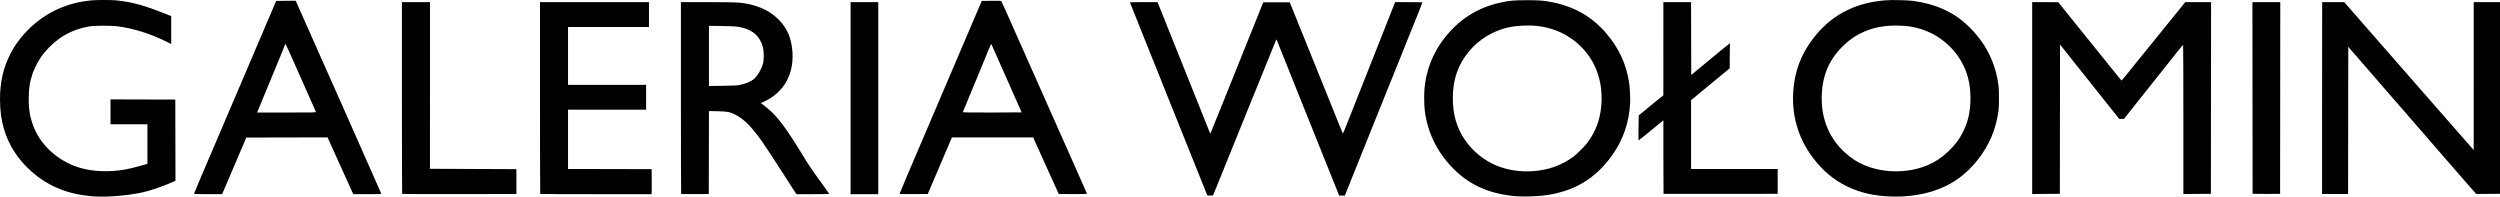
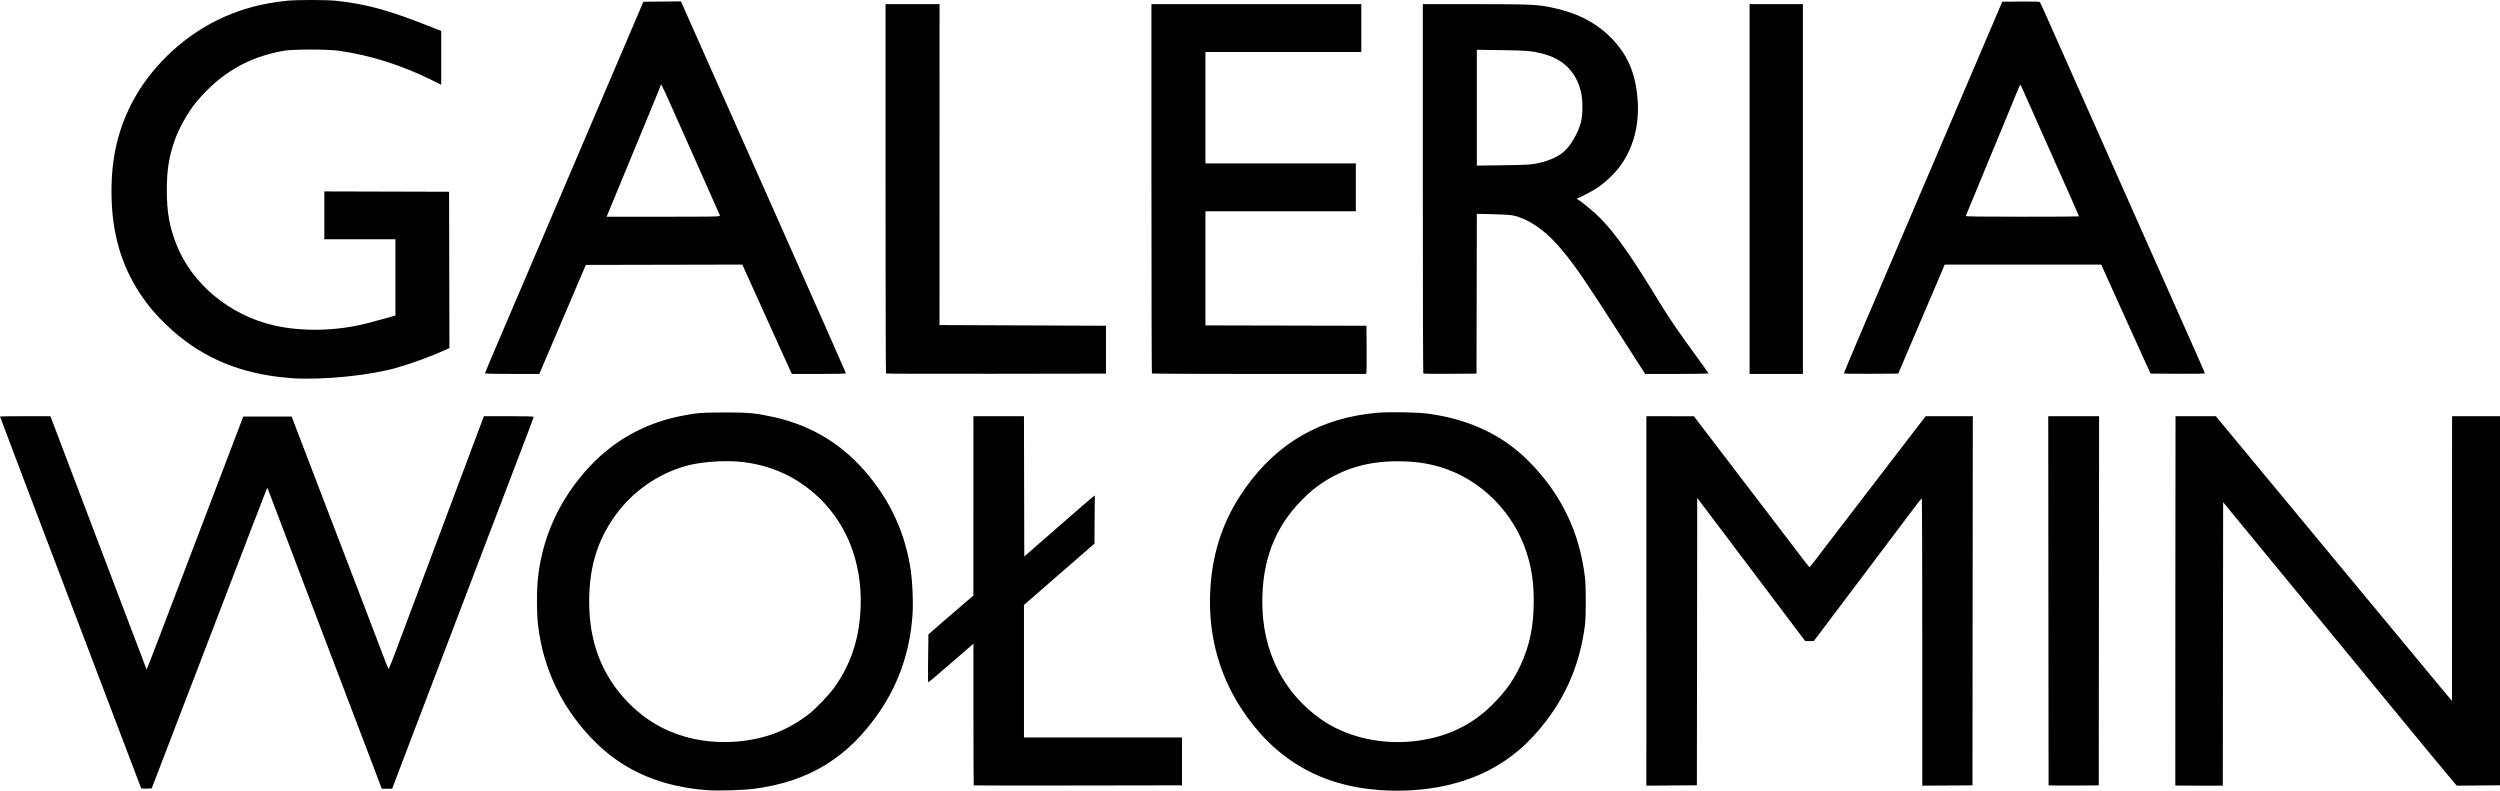
- <svg xmlns="http://www.w3.org/2000/svg" id="GALERIAWOLOMIN" width="500" height="39.324" viewBox="0 0 500 39.324" version="1.1" xml:space="preserve">
-   <path id="GALERIAWOLOMIN" style="fill:#000000;stroke:#000000;stroke-width:0" d="M 18.767,39.281 C 18.552,39.269 17.946,39.208 17.418,39.147 12.757,38.607 8.91,36.832 5.705,33.744 4.539,32.621 3.814,31.761 2.998,30.534 0.976,27.492 0.013,24.092 1.2071476e-4,19.95 -0.01,16.486 0.646,13.575 2.061,10.803 3.919,7.163 7.175,3.98 10.958,2.104 c 2.217,-1.099 4.645,-1.773 7.311,-2.03 1.025,-0.099 3.983,-0.098 4.97,7.8088e-4 3.21,0.322 5.662,1.002 10.24,2.84 l 0.763,0.306 V 6.013 8.806 L 33.321,8.344 C 30.234,6.797 26.856,5.725 23.665,5.28 22.389,5.101 18.89,5.099 17.88,5.276 c -3.696,0.647 -6.567,2.328 -9.06,5.304 -0.842,1.005 -1.807,2.715 -2.257,4.001 -0.596,1.7 -0.814,3.083 -0.816,5.157 -0.002,2.295 0.274,3.84 1.016,5.7 1.63,4.082 5.522,7.297 10.112,8.355 2.857,0.658 6.403,0.593 9.495,-0.175 0.406,-0.101 1.273,-0.333 1.927,-0.516 l 1.189,-0.333 v -3.96 -3.96 h -3.691 -3.691 v -2.485 -2.485 l 6.478,0.018 6.478,0.018 0.018,8.115 0.018,8.115 -0.479,0.218 c -1.408,0.639 -3.331,1.346 -4.916,1.807 -2.816,0.818 -7.616,1.307 -10.932,1.112 z m 284.629,-0.023 c -4.89,-0.358 -8.862,-1.952 -11.974,-4.807 -3.688,-3.383 -5.928,-7.685 -6.478,-12.443 -0.128,-1.109 -0.145,-3.213 -0.035,-4.401 0.415,-4.475 2.38,-8.587 5.716,-11.963 2.63,-2.661 5.926,-4.419 9.719,-5.181 1.822,-0.366 2.468,-0.42 5.04,-0.423 2.65,-0.003 3.387,0.061 5.347,0.467 4.234,0.876 7.71,2.897 10.459,6.081 2.557,2.962 4.046,6.15 4.633,9.92 0.143,0.916 0.251,2.974 0.209,3.974 -0.163,3.889 -1.385,7.479 -3.603,10.577 -3.425,4.786 -7.736,7.311 -13.759,8.057 -1.31,0.162 -3.999,0.234 -5.273,0.141 z m 3.344,-5.041 c 3.096,-0.245 5.645,-1.174 7.962,-2.903 0.807,-0.602 2.203,-2.002 2.803,-2.81 1.603,-2.161 2.496,-4.527 2.747,-7.276 0.546,-5.985 -1.946,-11.117 -6.829,-14.061 -1.751,-1.056 -3.84,-1.74 -6.051,-1.981 -1.682,-0.184 -4.066,-0.064 -5.679,0.286 -2.989,0.648 -5.896,2.401 -7.839,4.729 -2.247,2.692 -3.287,5.661 -3.292,9.395 -0.005,3.252 0.765,5.941 2.383,8.322 1.57,2.311 3.846,4.17 6.37,5.204 2.258,0.924 4.819,1.302 7.426,1.096 z m 70.399,5.034 c -6.521,-0.441 -11.579,-3.291 -15.152,-8.537 -2.516,-3.694 -3.641,-7.904 -3.333,-12.468 0.264,-3.904 1.485,-7.215 3.811,-10.333 3.546,-4.753 8.357,-7.349 14.54,-7.845 1.316,-0.106 4.442,-0.047 5.575,0.105 4.533,0.607 8.123,2.223 10.971,4.939 3.542,3.377 5.57,7.354 6.156,12.069 0.122,0.979 0.119,4.077 -0.004,4.969 -0.521,3.773 -1.876,6.957 -4.196,9.859 -1.878,2.35 -3.876,3.985 -6.345,5.191 -3.359,1.641 -7.538,2.354 -12.022,2.05 z m 3.422,-5.033 c 3.65,-0.299 6.657,-1.589 9.05,-3.882 1.44,-1.38 2.248,-2.455 3.023,-4.024 1.012,-2.049 1.456,-4.073 1.456,-6.646 0,-1.666 -0.153,-2.885 -0.538,-4.295 -1.165,-4.266 -4.559,-7.869 -8.841,-9.386 -1.701,-0.602 -3.422,-0.874 -5.534,-0.875 -3.126,0 -5.642,0.659 -8.059,2.113 -0.857,0.515 -1.615,1.109 -2.472,1.935 -2.927,2.823 -4.306,6.209 -4.306,10.57 0,5.064 2.255,9.354 6.381,12.14 2.629,1.775 6.263,2.642 9.84,2.349 z M 241.441,39.031 c -0.019,-0.05 -0.979,-2.439 -2.131,-5.309 -1.153,-2.87 -3.46,-8.62 -5.127,-12.778 -1.667,-4.158 -4.194,-10.457 -5.615,-13.998 -1.421,-3.541 -2.584,-6.456 -2.584,-6.478 0,-0.022 1.241,-0.04 2.757,-0.04 h 2.757 l 0.082,0.179 c 0.045,0.099 2.416,6.016 5.269,13.149 2.853,7.133 5.196,12.979 5.207,12.99 0.011,0.011 0.742,-1.777 1.625,-3.974 0.883,-2.196 2.826,-7.028 4.318,-10.737 1.492,-3.709 3.148,-7.83 3.681,-9.158 l 0.969,-2.414 h 2.651 2.651 l 1.449,3.585 c 0.797,1.972 1.881,4.655 2.41,5.963 0.529,1.308 1.427,3.528 1.995,4.934 0.568,1.406 1.685,4.169 2.482,6.141 0.797,1.972 1.631,4.04 1.853,4.596 0.222,0.556 0.422,1.011 0.446,1.012 0.023,0 0.382,-0.854 0.796,-1.898 1.278,-3.221 6.558,-16.565 8.934,-22.574 l 0.709,-1.792 h 2.728 c 1.677,0 2.728,0.026 2.728,0.067 0,0.037 -0.268,0.732 -0.596,1.544 -0.328,0.812 -1.289,3.202 -2.137,5.31 -0.848,2.108 -1.838,4.568 -2.201,5.466 -0.363,0.898 -1.507,3.741 -2.544,6.318 -1.037,2.577 -2.83,7.033 -3.986,9.903 -1.155,2.87 -2.539,6.311 -3.074,7.648 l -0.974,2.43 -0.568,7.81e-4 -0.568,7.81e-4 -0.291,-0.727 c -0.728,-1.817 -6.779,-16.891 -7.943,-19.788 -1.85,-4.605 -4.129,-10.292 -4.224,-10.542 -0.063,-0.166 -0.094,-0.19 -0.14,-0.106 -0.055,0.099 -2.612,6.396 -4.83,11.891 -0.536,1.327 -1.622,4.011 -2.414,5.963 -0.792,1.952 -1.75,4.316 -2.13,5.253 -0.38,0.937 -0.955,2.359 -1.278,3.159 -0.323,0.8 -0.899,2.222 -1.28,3.159 l -0.693,1.704 -0.566,0.02 c -0.411,0.015 -0.575,-0.004 -0.601,-0.071 z M 38.786,38.771 c 0,-0.065 0.524,-1.295 8.057,-18.927 1.751,-4.098 5.566,-13.035 6.424,-15.05 0.516,-1.21 1.17,-2.744 1.454,-3.407 l 0.517,-1.207 1.949,-0.019 1.949,-0.019 1.207,2.716 c 0.664,1.494 4.518,10.165 8.565,19.268 4.047,9.103 7.359,16.587 7.359,16.629 0,0.054 -0.829,0.077 -2.805,0.077 h -2.805 l -0.176,-0.373 c -0.177,-0.374 -1.318,-2.894 -3.696,-8.163 l -1.273,-2.821 -8.126,0.017 -8.126,0.017 -2.416,5.66 -2.416,5.66 -2.822,0.001 c -1.585,7.1e-4 -2.822,-0.026 -2.822,-0.061 z M 63.186,22.382 c -0.02,-0.068 -1.113,-2.536 -2.428,-5.484 -1.315,-2.948 -2.665,-5.975 -2.999,-6.726 -0.53,-1.19 -0.728,-1.546 -0.728,-1.303 0,0.035 -0.283,0.746 -0.628,1.58 -0.345,0.834 -0.924,2.235 -1.286,3.113 -0.362,0.878 -1.081,2.619 -1.598,3.869 -0.517,1.249 -1.15,2.783 -1.408,3.407 -0.257,0.625 -0.518,1.256 -0.579,1.402 l -0.111,0.266 h 5.901 c 5.587,0 5.899,-0.007 5.864,-0.124 z M 80.433,38.786 c -0.026,-0.026 -0.048,-8.667 -0.048,-19.203 V 0.428 h 2.804 2.804 l -9.23e-4,16.665 -9.23e-4,16.665 8.643,0.035 8.643,0.035 v 2.485 2.485 l -11.399,0.018 c -6.27,0.01 -11.421,-0.003 -11.447,-0.03 z m 27.614,0 c -0.026,-0.026 -0.047,-8.667 -0.047,-19.202 V 0.429 h 10.897 10.897 V 2.913 5.398 h -8.093 -8.093 v 5.786 5.786 h 7.809 7.809 v 2.485 2.485 h -7.809 -7.809 v 5.927 5.927 l 8.359,0.018 8.359,0.018 0.02,2.343 c 0.011,1.288 0.002,2.415 -0.019,2.502 l -0.039,0.16 H 119.191 c -6.103,0 -11.118,-0.021 -11.144,-0.047 z m 28.183,8.51e-4 c -0.026,-0.026 -0.048,-8.668 -0.048,-19.203 V 0.429 l 5.377,7.8088e-4 c 5.571,7.8087e-4 6.468,0.037 7.865,0.319 2.691,0.542 4.677,1.539 6.282,3.153 1.72,1.729 2.557,3.653 2.777,6.382 0.22,2.738 -0.468,5.252 -1.957,7.148 -0.658,0.839 -1.535,1.636 -2.419,2.199 -0.401,0.255 -1.648,0.901 -1.881,0.974 -0.079,0.025 -0.061,0.058 0.071,0.128 0.222,0.118 0.579,0.394 1.348,1.041 1.963,1.652 3.704,4.011 7.17,9.714 0.935,1.539 2.08,3.206 3.973,5.786 0.587,0.8 1.068,1.478 1.068,1.506 0,0.028 -1.48,0.052 -3.29,0.054 l -3.29,0.004 -2.473,-3.852 c -4.087,-6.365 -5.086,-7.804 -6.629,-9.548 -1.422,-1.606 -3.051,-2.701 -4.527,-3.041 -0.33,-0.076 -1.019,-0.124 -2.17,-0.151 l -1.686,-0.039 -0.018,8.297 -0.018,8.297 -2.738,0.019 c -1.506,0.01 -2.76,-0.003 -2.786,-0.03 z m 11.563,-21.772 c 1.279,-0.226 2.357,-0.674 3.032,-1.261 0.707,-0.615 1.467,-1.917 1.769,-3.03 0.215,-0.793 0.217,-2.363 0.004,-3.215 -0.527,-2.111 -1.868,-3.413 -4.085,-3.963 -1.054,-0.262 -1.548,-0.302 -4.15,-0.34 l -2.573,-0.037 v 6.014 6.014 l 2.68,-0.034 c 2.014,-0.026 2.84,-0.062 3.323,-0.148 z m 22.322,2.616 V 0.429 h 2.769 2.769 V 19.631 38.834 h -2.769 -2.769 z m 9.796,19.13 c 0,-0.058 2.848,-6.789 3.408,-8.056 0.069,-0.156 0.404,-0.939 0.744,-1.739 0.61,-1.435 5.326,-12.482 6.743,-15.795 0.401,-0.937 1.615,-3.78 2.698,-6.318 1.083,-2.538 2.168,-5.077 2.41,-5.644 l 0.441,-1.029 1.92,-0.019 c 1.482,-0.015 1.936,0.002 1.992,0.071 0.04,0.049 0.375,0.777 0.746,1.616 0.707,1.602 12.59,28.342 14.039,31.59 1.756,3.937 2.342,5.273 2.342,5.334 0,0.036 -1.222,0.055 -2.821,0.044 l -2.821,-0.019 -0.548,-1.207 c -0.301,-0.664 -0.628,-1.383 -0.726,-1.597 -0.916,-2.009 -3.183,-7.024 -3.473,-7.683 l -0.366,-0.833 h -8.128 -8.128 l -2.415,5.66 -2.415,5.66 -2.821,0.019 c -1.93,0.013 -2.821,-0.005 -2.821,-0.056 z m 24.42,-16.288 c 0,-0.039 -1.179,-2.697 -3.762,-8.485 -0.985,-2.206 -1.903,-4.274 -2.042,-4.597 -0.138,-0.322 -0.271,-0.586 -0.294,-0.586 -0.024,0 -0.177,0.327 -0.34,0.728 -0.163,0.4 -0.726,1.766 -1.251,3.035 -1.082,2.616 -3.155,7.632 -3.683,8.909 -0.194,0.469 -0.369,0.892 -0.39,0.941 -0.03,0.071 1.169,0.089 5.862,0.089 3.245,0 5.9,-0.015 5.9,-0.034 z m 128.377,16.296 c -0.016,-0.016 -0.03,-3.332 -0.03,-7.369 v -7.339 l -1.047,0.853 c -0.576,0.469 -1.686,1.378 -2.467,2.02 -0.781,0.642 -1.436,1.158 -1.455,1.146 -0.02,-0.012 -0.02,-1.141 0,-2.508 l 0.035,-2.486 1.739,-1.431 c 0.957,-0.787 2.065,-1.692 2.463,-2.011 l 0.724,-0.58 0.003,-9.317 0.003,-9.317 h 2.768 2.768 l 0.018,7.285 0.018,7.285 1.278,-1.061 c 3.389,-2.813 6.389,-5.275 6.428,-5.275 0.024,0 0.036,0.072 0.026,0.16 -0.01,0.088 -0.022,1.214 -0.027,2.502 l -0.01,2.343 -0.298,0.237 c -0.315,0.25 -2.472,2.027 -4.624,3.809 -0.707,0.586 -1.628,1.346 -2.047,1.69 l -0.761,0.625 v 6.882 6.882 h 8.661 8.661 v 2.484 2.484 l -11.4,0.018 c -6.27,0.01 -11.413,0.005 -11.429,-0.011 z m 73.728,-19.155 3e-5,-19.185 2.609,0.004 2.609,0.004 0.576,0.723 c 0.317,0.398 1.337,1.666 2.268,2.818 0.931,1.152 2.284,2.829 3.007,3.727 0.723,0.898 2.257,2.799 3.408,4.224 1.151,1.425 2.38,2.95 2.73,3.39 0.35,0.439 0.655,0.798 0.678,0.796 0.022,-0.001 0.494,-0.568 1.049,-1.26 0.555,-0.692 1.45,-1.801 1.989,-2.465 1.014,-1.248 2.39,-2.946 3.537,-4.366 0.363,-0.449 1.101,-1.361 1.641,-2.027 0.54,-0.666 1.776,-2.191 2.747,-3.39 l 1.766,-2.179 h 2.582 2.582 l -0.018,19.169 -0.018,19.169 -2.751,0.016 -2.751,0.016 V 23.873 c 0,-8.209 -0.024,-14.924 -0.053,-14.922 -0.029,0.002 -0.551,0.633 -1.16,1.402 -0.609,0.769 -1.856,2.341 -2.773,3.493 -0.916,1.152 -2.556,3.212 -3.643,4.579 -1.087,1.367 -2.491,3.131 -3.119,3.921 l -1.143,1.437 -0.469,8.52e-4 -0.469,7.81e-4 -1.483,-1.862 c -0.816,-1.024 -2.186,-2.745 -3.045,-3.823 -0.859,-1.078 -2.219,-2.788 -3.023,-3.799 -0.804,-1.011 -2.097,-2.637 -2.875,-3.613 l -1.414,-1.775 -0.018,14.924 -0.018,14.924 -2.768,0.019 -2.768,0.019 z m 44.084,19.149 c 0,-0.02 -0.008,-8.653 -0.018,-19.185 l -0.018,-19.149 h 2.786 2.786 l -0.018,19.171 -0.018,19.171 -2.751,0.013 c -1.513,0.007 -2.751,-0.003 -2.751,-0.022 z m 13.89,0.024 c -0.007,-0.006 -0.004,-8.64 0.006,-19.185 l 0.018,-19.173 h 2.211 2.211 l 0.255,0.3 c 0.24,0.282 14.015,16.028 14.425,16.488 0.288,0.323 7.245,8.27 9.042,10.329 0.869,0.996 1.711,1.954 1.871,2.13 l 0.29,0.319 0.003,-14.783 0.003,-14.783 H 497.373 500 V 19.594 38.759 l -2.36,0.02 -2.36,0.02 -0.213,-0.216 c -0.117,-0.119 -1.044,-1.17 -2.059,-2.336 -1.015,-1.166 -1.878,-2.156 -1.917,-2.199 -0.039,-0.043 -0.248,-0.285 -0.465,-0.539 -0.638,-0.745 -3.811,-4.392 -4.292,-4.933 -0.243,-0.273 -0.533,-0.609 -0.645,-0.745 -0.112,-0.137 -0.525,-0.616 -0.918,-1.065 -0.393,-0.449 -1.559,-1.791 -2.591,-2.982 -1.031,-1.191 -1.908,-2.2 -1.948,-2.243 -0.04,-0.043 -0.333,-0.378 -0.651,-0.745 -1.768,-2.041 -5.108,-5.886 -6.129,-7.056 -0.647,-0.742 -1.767,-2.031 -2.488,-2.866 l -1.311,-1.517 -0.018,14.721 -0.018,14.721 h -2.597 c -1.428,0 -2.602,-0.005 -2.609,-0.012 z" />
+ <svg xmlns="http://www.w3.org/2000/svg" id="GALERIAWOLOMIN" width="500" height="158.136" viewBox="0 0 500 158.136" version="1.1" xml:space="preserve">
+   <path id="GALERIAWOLOMIN" style="fill:#000000;stroke:#000000;stroke-width:0" d="M 58.439,75.65 C 58.025,75.626 56.856,75.51 55.841,75.392 46.865,74.352 39.456,70.934 33.283,64.987 31.037,62.824 29.64,61.167 28.069,58.804 24.175,52.946 22.32,46.397 22.296,38.422 22.276,31.75 23.539,26.143 26.265,20.805 29.844,13.795 36.114,7.665 43.4,4.052 c 4.269,-2.117 8.945,-3.416 14.08,-3.91 1.974,-0.19 7.672,-0.189 9.572,0.002 6.182,0.621 10.904,1.93 19.721,5.469 l 1.47,0.59 v 5.379 5.379 L 86.468,16.07 C 80.522,13.091 74.017,11.026 67.872,10.168 65.415,9.825 58.676,9.821 56.73,10.162 49.612,11.408 44.083,14.645 39.282,20.376 c -1.621,1.935 -3.479,5.229 -4.347,7.705 -1.147,3.274 -1.569,5.938 -1.572,9.931 -0.004,4.42 0.527,7.396 1.957,10.977 3.14,7.861 10.634,14.054 19.475,16.091 5.502,1.268 12.33,1.143 18.286,-0.336 0.782,-0.194 2.453,-0.642 3.712,-0.994 l 2.29,-0.641 V 55.482 47.855 H 71.974 64.865 v -4.786 -4.786 l 12.475,0.035 12.475,0.035 0.035,15.628 0.035,15.628 -0.923,0.419 c -2.712,1.231 -6.415,2.592 -9.468,3.48 -5.422,1.576 -14.668,2.517 -21.054,2.142 z m 82.817,82.368 c -8.923,-0.689 -16.171,-3.759 -21.849,-9.257 -6.729,-6.516 -10.816,-14.8 -11.821,-23.963 -0.234,-2.135 -0.265,-6.189 -0.064,-8.476 0.757,-8.617 4.342,-16.537 10.43,-23.039 4.799,-5.125 10.814,-8.51 17.734,-9.978 3.325,-0.705 4.503,-0.81 9.197,-0.815 4.835,-0.006 6.181,0.118 9.757,0.899 7.725,1.687 14.068,5.58 19.084,11.712 4.666,5.704 7.383,11.844 8.453,19.104 0.26,1.764 0.457,5.727 0.381,7.654 -0.297,7.49 -2.528,14.403 -6.574,20.371 -6.249,9.218 -14.115,14.079 -25.107,15.517 -2.39,0.313 -7.296,0.451 -9.622,0.272 z m 6.102,-9.707 c 5.65,-0.472 10.3,-2.261 14.529,-5.591 1.472,-1.159 4.02,-3.855 5.114,-5.412 2.924,-4.162 4.554,-8.719 5.012,-14.013 0.997,-11.525 -3.551,-21.41 -12.461,-27.08 -3.196,-2.034 -7.007,-3.351 -11.042,-3.815 -3.069,-0.354 -7.42,-0.123 -10.363,0.55 -5.455,1.247 -10.759,4.624 -14.304,9.107 -4.099,5.184 -5.998,10.901 -6.007,18.093 -0.009,6.263 1.397,11.442 4.348,16.028 2.865,4.451 7.018,8.032 11.624,10.022 4.12,1.78 8.794,2.508 13.55,2.111 z m 128.457,9.694 c -11.899,-0.85 -21.129,-6.338 -27.648,-16.441 -4.591,-7.114 -6.644,-15.221 -6.082,-24.011 0.481,-7.519 2.709,-13.894 6.954,-19.9 6.471,-9.154 15.25,-14.154 26.531,-15.108 2.402,-0.203 8.105,-0.09 10.172,0.203 8.272,1.17 14.822,4.282 20.019,9.512 6.462,6.504 10.164,14.163 11.233,23.243 0.222,1.886 0.217,7.851 -0.008,9.57 -0.951,7.265 -3.424,13.397 -7.657,18.988 -3.428,4.527 -7.073,7.675 -11.577,9.997 -6.129,3.16 -13.754,4.533 -21.937,3.948 z m 6.244,-9.693 c 6.66,-0.576 12.147,-3.06 16.514,-7.475 2.628,-2.658 4.102,-4.728 5.516,-7.749 1.847,-3.947 2.656,-7.845 2.656,-12.8 0,-3.208 -0.279,-5.556 -0.981,-8.271 -2.126,-8.217 -8.318,-15.154 -16.133,-18.076 -3.103,-1.16 -6.244,-1.684 -10.098,-1.684 -5.704,0 -10.295,1.27 -14.706,4.069 -1.564,0.993 -2.947,2.135 -4.51,3.727 -5.34,5.437 -7.857,11.957 -7.857,20.357 0,9.752 4.115,18.015 11.644,23.379 4.797,3.418 11.427,5.089 17.955,4.524 z m -253.854,9.27 c -0.036,-0.097 -1.786,-4.698 -3.889,-10.225 -2.103,-5.527 -6.313,-16.601 -9.355,-24.609 C 11.919,114.74 7.308,102.608 4.715,95.789 2.122,88.97 0,83.356 0,83.314 c 0,-0.042 2.264,-0.077 5.031,-0.077 h 5.031 l 0.149,0.345 c 0.082,0.19 4.408,11.585 9.614,25.323 5.206,13.738 9.481,24.995 9.501,25.016 0.02,0.021 1.354,-3.423 2.965,-7.653 1.611,-4.23 5.156,-13.536 7.878,-20.679 2.722,-7.143 5.745,-15.08 6.717,-17.636 l 1.767,-4.648 h 4.837 4.837 l 2.643,6.904 c 1.454,3.797 3.433,8.965 4.398,11.484 0.965,2.519 2.603,6.795 3.64,9.502 1.037,2.707 3.075,8.029 4.53,11.826 1.455,3.797 2.976,7.78 3.38,8.851 0.405,1.071 0.771,1.948 0.813,1.948 0.043,0 0.696,-1.645 1.452,-3.656 2.332,-6.204 11.967,-31.901 16.302,-43.475 l 1.293,-3.452 h 4.978 c 3.061,0 4.978,0.05 4.978,0.13 0,0.071 -0.489,1.41 -1.087,2.974 -0.598,1.564 -2.353,6.166 -3.9,10.226 -1.547,4.06 -3.354,8.798 -4.016,10.527 -0.662,1.729 -2.751,7.205 -4.642,12.168 -1.892,4.963 -5.164,13.545 -7.272,19.072 -2.108,5.527 -4.632,12.155 -5.609,14.729 l -1.776,4.68 -1.036,0.002 -1.036,0.002 -0.532,-1.401 C 74.5,152.847 63.458,123.815 61.334,118.237 57.958,109.369 53.8,98.417 53.626,97.935 53.511,97.614 53.456,97.57 53.372,97.73 c -0.1,0.192 -4.767,12.318 -8.813,22.9 -0.978,2.557 -2.959,7.724 -4.404,11.484 -1.445,3.76 -3.194,8.312 -3.887,10.117 -0.693,1.805 -1.743,4.542 -2.332,6.084 -0.589,1.541 -1.641,4.279 -2.336,6.084 l -1.265,3.281 -1.032,0.039 c -0.75,0.029 -1.05,-0.009 -1.097,-0.137 z M 96.993,74.668 c 0,-0.124 1.009,-2.494 15.518,-36.451 3.372,-7.893 10.719,-25.103 12.372,-28.984 0.993,-2.331 2.253,-5.284 2.801,-6.562 l 0.995,-2.324 3.754,-0.036 3.754,-0.036 2.324,5.231 c 1.278,2.877 8.701,19.576 16.496,37.108 7.795,17.532 14.172,31.944 14.172,32.026 0,0.105 -1.597,0.149 -5.402,0.149 h -5.402 l -0.339,-0.718 C 157.695,73.351 155.498,68.498 150.918,58.349 l -2.452,-5.433 -15.65,0.033 -15.65,0.033 -4.652,10.901 -4.652,10.901 -5.434,0.003 c -3.052,0.001 -5.434,-0.05 -5.434,-0.118 z M 143.983,43.104 c -0.039,-0.132 -2.144,-4.884 -4.677,-10.561 -2.533,-5.677 -5.132,-11.506 -5.776,-12.954 -1.02,-2.293 -1.402,-2.977 -1.402,-2.509 0,0.067 -0.544,1.436 -1.21,3.042 -0.665,1.606 -1.78,4.304 -2.477,5.995 -0.697,1.692 -2.082,5.045 -3.077,7.451 -0.996,2.406 -2.216,5.359 -2.711,6.562 -0.495,1.203 -0.997,2.418 -1.115,2.7 l -0.215,0.513 h 11.365 c 10.76,0 11.361,-0.013 11.293,-0.239 z m 33.216,31.593 c -0.05,-0.05 -0.092,-16.692 -0.092,-36.982 V 0.825 h 5.401 5.401 l -0.002,32.094 -0.002,32.094 16.646,0.068 16.646,0.068 v 4.785 4.785 l -21.954,0.035 c -12.075,0.019 -21.995,-0.006 -22.045,-0.057 z m 53.182,0 c -0.05,-0.05 -0.091,-16.692 -0.091,-36.981 V 0.826 h 20.986 20.986 V 5.611 10.396 h -15.586 -15.586 v 11.142 11.142 h 15.039 15.039 v 4.785 4.785 h -15.039 -15.039 v 11.415 11.415 l 16.098,0.035 16.098,0.035 0.038,4.512 c 0.021,2.481 0.004,4.65 -0.037,4.819 l -0.075,0.308 h -21.371 c -11.754,0 -21.412,-0.041 -21.462,-0.091 z m 54.278,0.002 c -0.051,-0.051 -0.093,-16.693 -0.093,-36.983 V 0.826 l 10.356,0.002 c 10.729,0.002 12.456,0.072 15.147,0.614 5.182,1.045 9.007,2.964 12.098,6.072 3.313,3.33 4.925,7.036 5.347,12.29 0.424,5.272 -0.902,10.114 -3.769,13.766 -1.268,1.615 -2.957,3.15 -4.658,4.235 -0.771,0.492 -3.173,1.736 -3.623,1.876 -0.152,0.048 -0.117,0.111 0.137,0.246 0.428,0.228 1.115,0.758 2.596,2.005 3.781,3.181 7.134,7.724 13.808,18.708 1.801,2.963 4.005,6.175 7.651,11.142 1.131,1.541 2.057,2.847 2.057,2.9 0,0.054 -2.851,0.101 -6.336,0.105 l -6.336,0.007 -4.763,-7.419 c -7.87,-12.258 -9.794,-15.029 -12.767,-18.389 -2.738,-3.094 -5.876,-5.202 -8.718,-5.856 -0.636,-0.146 -1.962,-0.239 -4.178,-0.29 l -3.246,-0.076 -0.035,15.979 -0.035,15.979 -5.273,0.036 c -2.9,0.02 -5.315,-0.006 -5.366,-0.057 z m 22.268,-41.929 c 2.463,-0.435 4.54,-1.299 5.84,-2.429 1.362,-1.184 2.826,-3.692 3.407,-5.836 0.414,-1.527 0.418,-4.55 0.008,-6.193 -1.014,-4.066 -3.597,-6.572 -7.866,-7.633 -2.029,-0.504 -2.981,-0.582 -7.993,-0.654 L 295.366,9.954 V 21.537 33.12 l 5.161,-0.066 c 3.879,-0.049 5.469,-0.12 6.399,-0.284 z m 42.989,5.037 V 0.826 h 5.332 5.332 V 37.807 74.789 h -5.332 -5.332 z m 18.867,36.841 c 0,-0.112 5.484,-13.075 6.564,-15.514 0.133,-0.301 0.778,-1.808 1.432,-3.35 1.174,-2.764 10.257,-24.039 12.987,-30.419 0.772,-1.805 3.111,-7.28 5.197,-12.168 2.086,-4.888 4.175,-9.779 4.641,-10.869 l 0.849,-1.982 3.697,-0.036 c 2.854,-0.028 3.729,0.003 3.836,0.137 0.076,0.095 0.723,1.496 1.436,3.112 1.362,3.085 24.248,54.584 27.037,60.838 3.381,7.583 4.511,10.156 4.511,10.273 0,0.068 -2.353,0.105 -5.432,0.085 l -5.432,-0.036 -1.055,-2.324 c -0.58,-1.278 -1.21,-2.663 -1.398,-3.076 -1.764,-3.87 -6.13,-13.528 -6.688,-14.797 L 420.256,52.919 h -15.654 -15.654 l -4.651,10.901 -4.651,10.901 -5.432,0.036 c -3.716,0.024 -5.432,-0.009 -5.432,-0.107 z m 47.03,-31.37 c 0,-0.074 -2.271,-5.195 -7.246,-16.341 -1.896,-4.248 -3.666,-8.232 -3.932,-8.852 -0.266,-0.62 -0.521,-1.128 -0.567,-1.128 -0.046,0 -0.34,0.631 -0.655,1.401 -0.314,0.771 -1.398,3.401 -2.409,5.845 -2.083,5.038 -6.077,14.697 -7.093,17.158 -0.373,0.902 -0.71,1.717 -0.75,1.811 -0.058,0.136 2.252,0.171 11.289,0.171 6.249,0 11.362,-0.029 11.362,-0.065 z M 194.743,157.075 c -0.03,-0.031 -0.054,-6.417 -0.054,-14.191 v -14.134 l -1.911,1.642 c -1.051,0.903 -3.076,2.654 -4.501,3.891 -1.425,1.237 -2.62,2.229 -2.655,2.206 -0.036,-0.023 -0.036,-2.197 0,-4.83 l 0.065,-4.788 3.174,-2.756 c 1.745,-1.516 3.768,-3.258 4.495,-3.872 l 1.321,-1.117 0.006,-17.944 0.006,-17.944 h 5.051 5.051 l 0.033,14.031 0.033,14.031 2.332,-2.043 c 6.183,-5.418 11.657,-10.16 11.729,-10.16 0.044,0 0.065,0.138 0.048,0.308 -0.017,0.169 -0.04,2.338 -0.05,4.819 l -0.017,4.512 -0.544,0.456 c -0.574,0.482 -4.511,3.904 -8.438,7.337 -1.291,1.128 -2.971,2.593 -3.735,3.255 l -1.389,1.204 v 13.254 13.254 h 15.803 15.803 v 4.784 4.784 l -20.801,0.035 c -11.441,0.019 -20.825,0.009 -20.855,-0.022 z m 134.531,-36.89 6e-5,-36.947 4.76,0.008 4.76,0.008 1.051,1.393 c 0.578,0.766 2.44,3.208 4.139,5.426 1.698,2.218 4.167,5.448 5.487,7.178 1.319,1.729 4.118,5.39 6.218,8.135 2.101,2.745 4.342,5.682 4.982,6.528 0.639,0.846 1.196,1.536 1.237,1.534 0.041,-0.002 0.902,-1.094 1.914,-2.427 1.012,-1.332 2.646,-3.468 3.63,-4.747 1.851,-2.403 4.362,-5.674 6.454,-8.408 0.662,-0.865 2.009,-2.622 2.994,-3.904 0.985,-1.283 3.241,-4.22 5.013,-6.528 l 3.222,-4.196 h 4.712 4.712 l -0.033,36.916 -0.033,36.916 -5.019,0.031 -5.019,0.031 v -28.744 c 0,-15.809 -0.044,-28.741 -0.097,-28.737 -0.053,0.004 -1.006,1.219 -2.116,2.7 -1.11,1.481 -3.387,4.508 -5.059,6.726 -1.672,2.218 -4.663,6.186 -6.647,8.818 -1.983,2.632 -4.545,6.03 -5.692,7.552 l -2.086,2.767 -0.856,0.002 -0.856,0.002 -2.706,-3.587 c -1.488,-1.973 -3.988,-5.286 -5.556,-7.363 -1.567,-2.077 -4.05,-5.369 -5.516,-7.316 -1.466,-1.947 -3.827,-5.078 -5.246,-6.958 l -2.58,-3.418 -0.033,28.741 -0.033,28.741 -5.052,0.037 -5.052,0.037 z m 80.44,36.879 c 0,-0.038 -0.015,-16.664 -0.033,-36.947 l -0.032,-36.879 h 5.084 5.084 l -0.033,36.922 -0.033,36.922 -5.019,0.026 c -2.761,0.014 -5.02,-0.005 -5.02,-0.043 z m 25.346,0.046 c -0.013,-0.013 -0.008,-16.639 0.011,-36.947 l 0.033,-36.925 h 4.035 4.035 l 0.466,0.578 c 0.437,0.543 25.574,30.869 26.321,31.755 0.525,0.623 13.22,15.928 16.5,19.892 1.586,1.917 3.122,3.763 3.413,4.101 l 0.529,0.615 0.006,-28.471 0.006,-28.471 h 4.793 4.793 v 36.91 36.91 l -4.307,0.038 -4.307,0.038 -0.389,-0.415 c -0.214,-0.228 -1.904,-2.253 -3.756,-4.5 -1.852,-2.246 -3.426,-4.152 -3.497,-4.235 -0.071,-0.083 -0.453,-0.549 -0.849,-1.037 -1.164,-1.434 -6.953,-8.458 -7.831,-9.5 -0.443,-0.526 -0.973,-1.172 -1.176,-1.436 -0.204,-0.263 -0.958,-1.186 -1.676,-2.051 -0.718,-0.865 -2.845,-3.449 -4.727,-5.742 -1.882,-2.293 -3.482,-4.238 -3.555,-4.32 -0.073,-0.083 -0.608,-0.729 -1.188,-1.436 -3.226,-3.93 -9.321,-11.336 -11.184,-13.589 -1.181,-1.429 -3.224,-3.912 -4.54,-5.519 l -2.392,-2.922 -0.033,28.351 -0.033,28.351 h -4.738 c -2.606,0 -4.748,-0.01 -4.76,-0.023 z" />
</svg>
